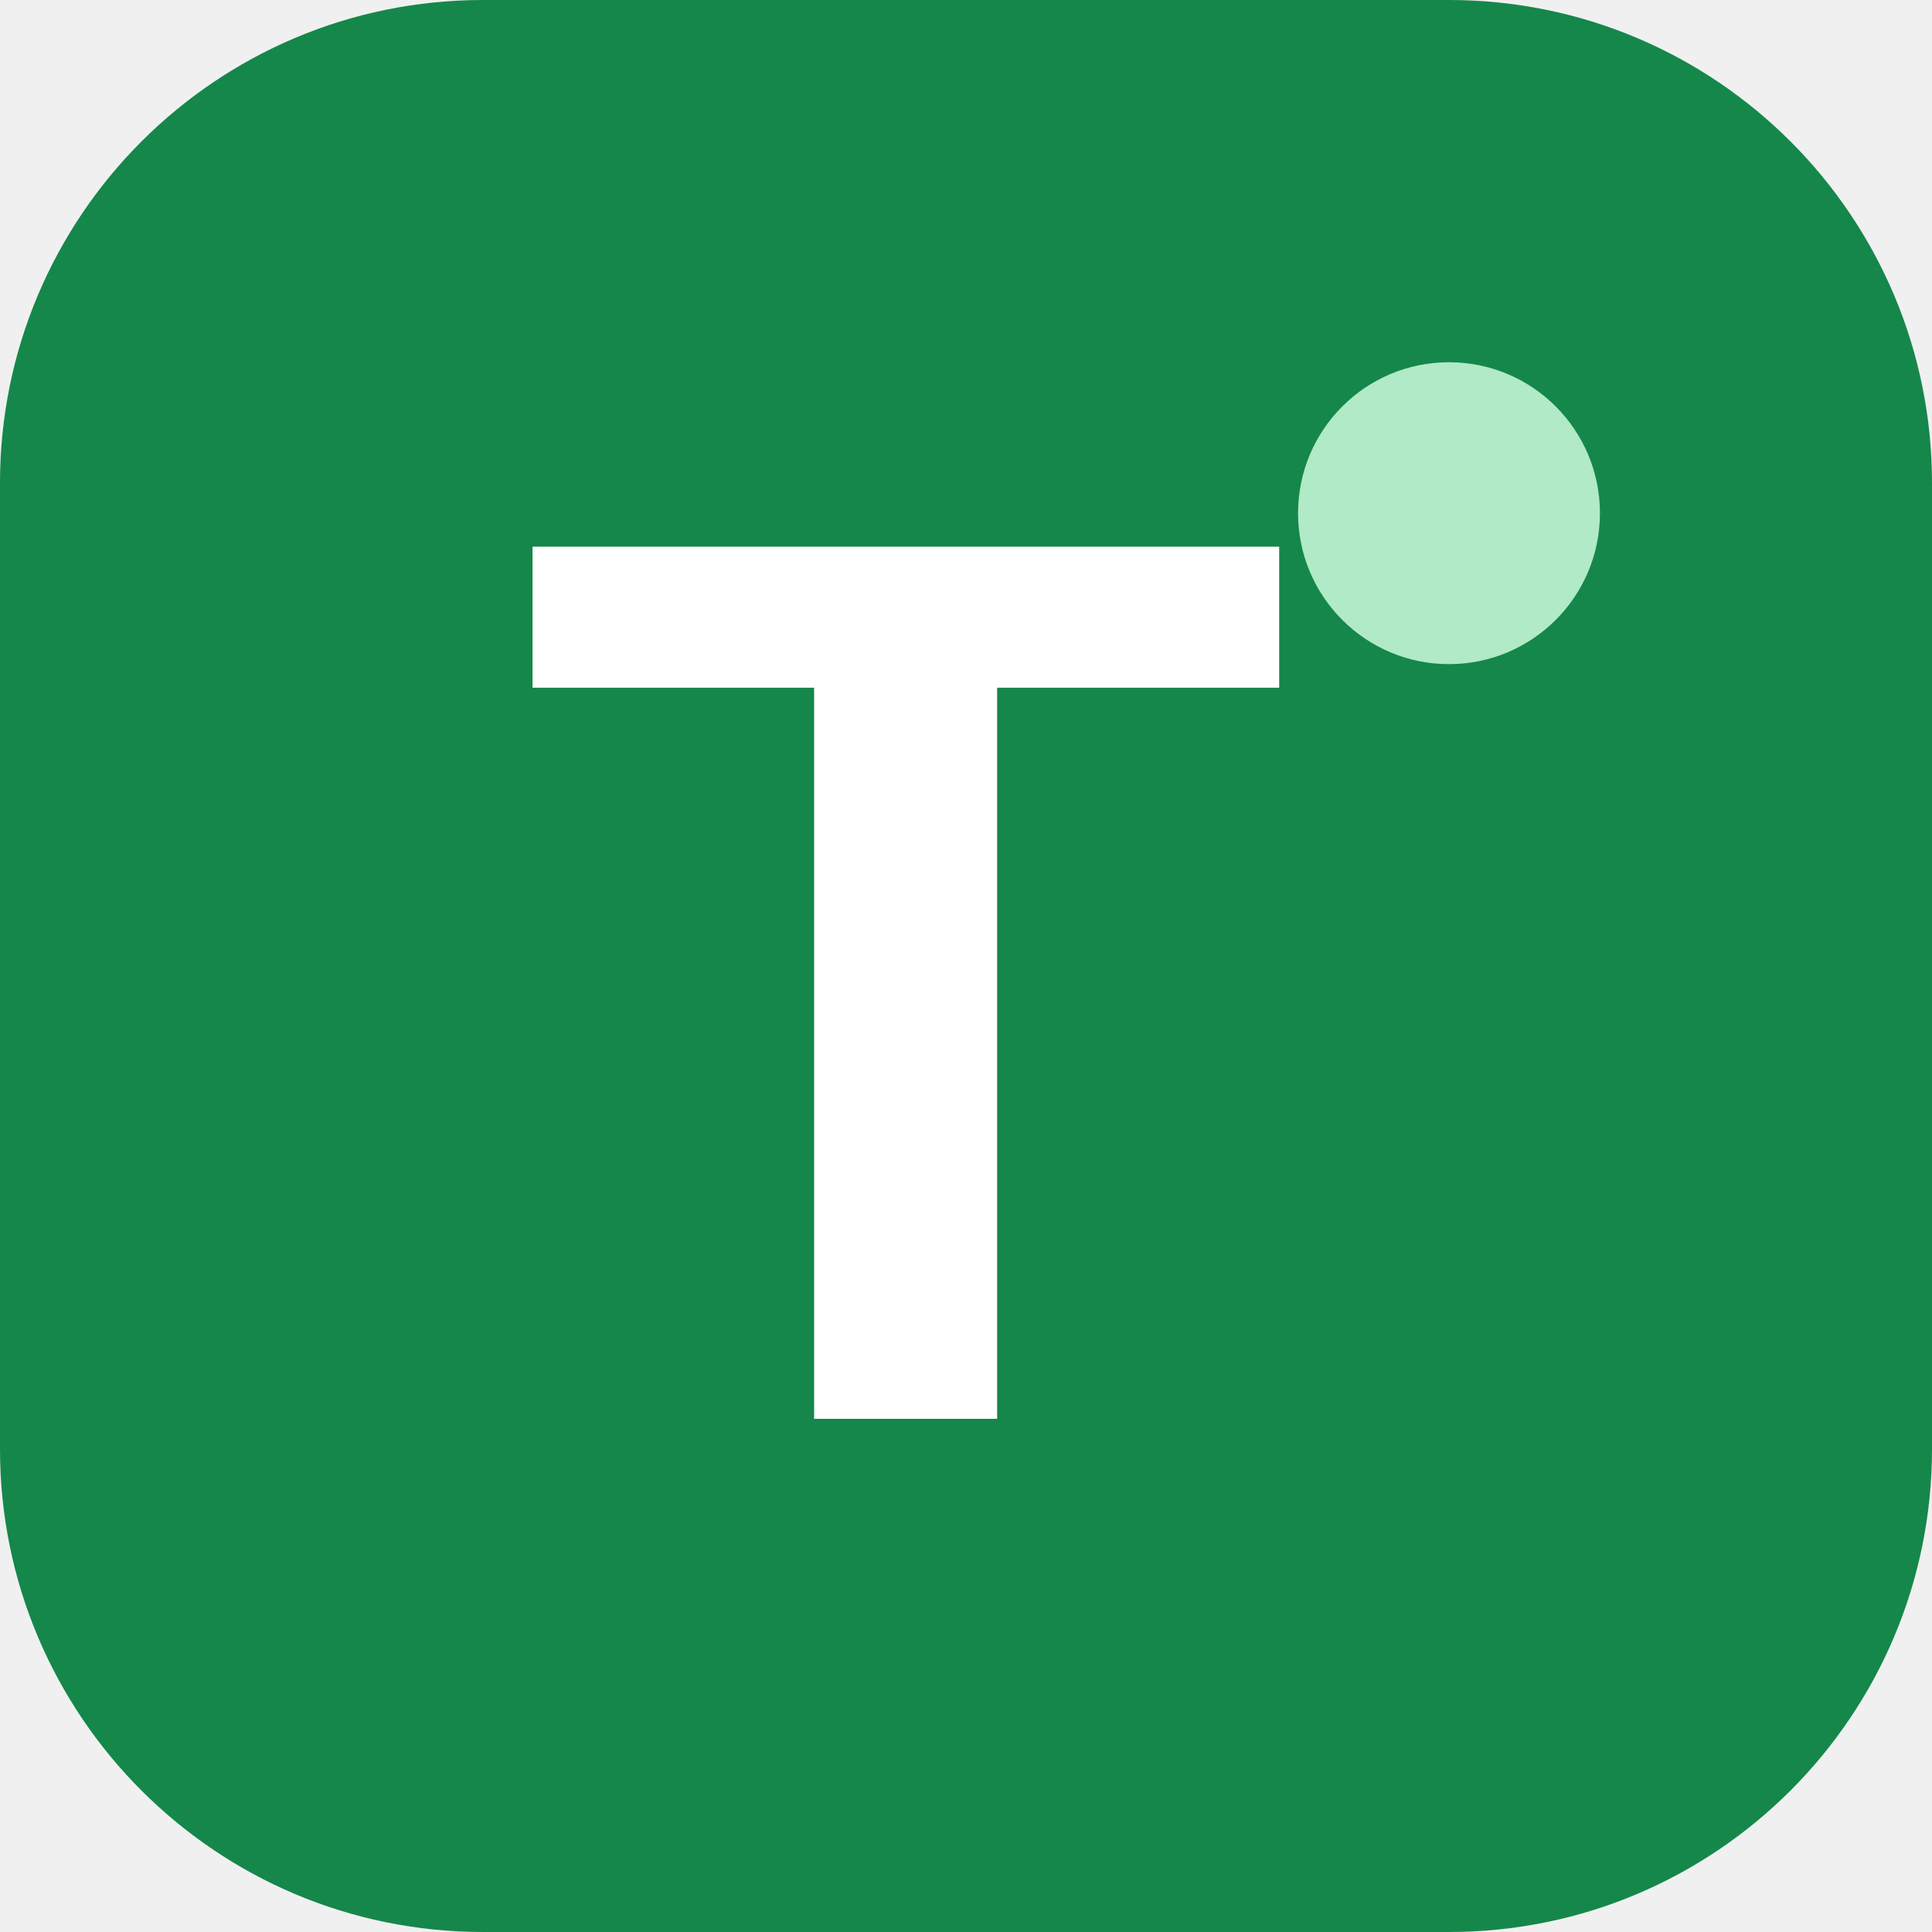
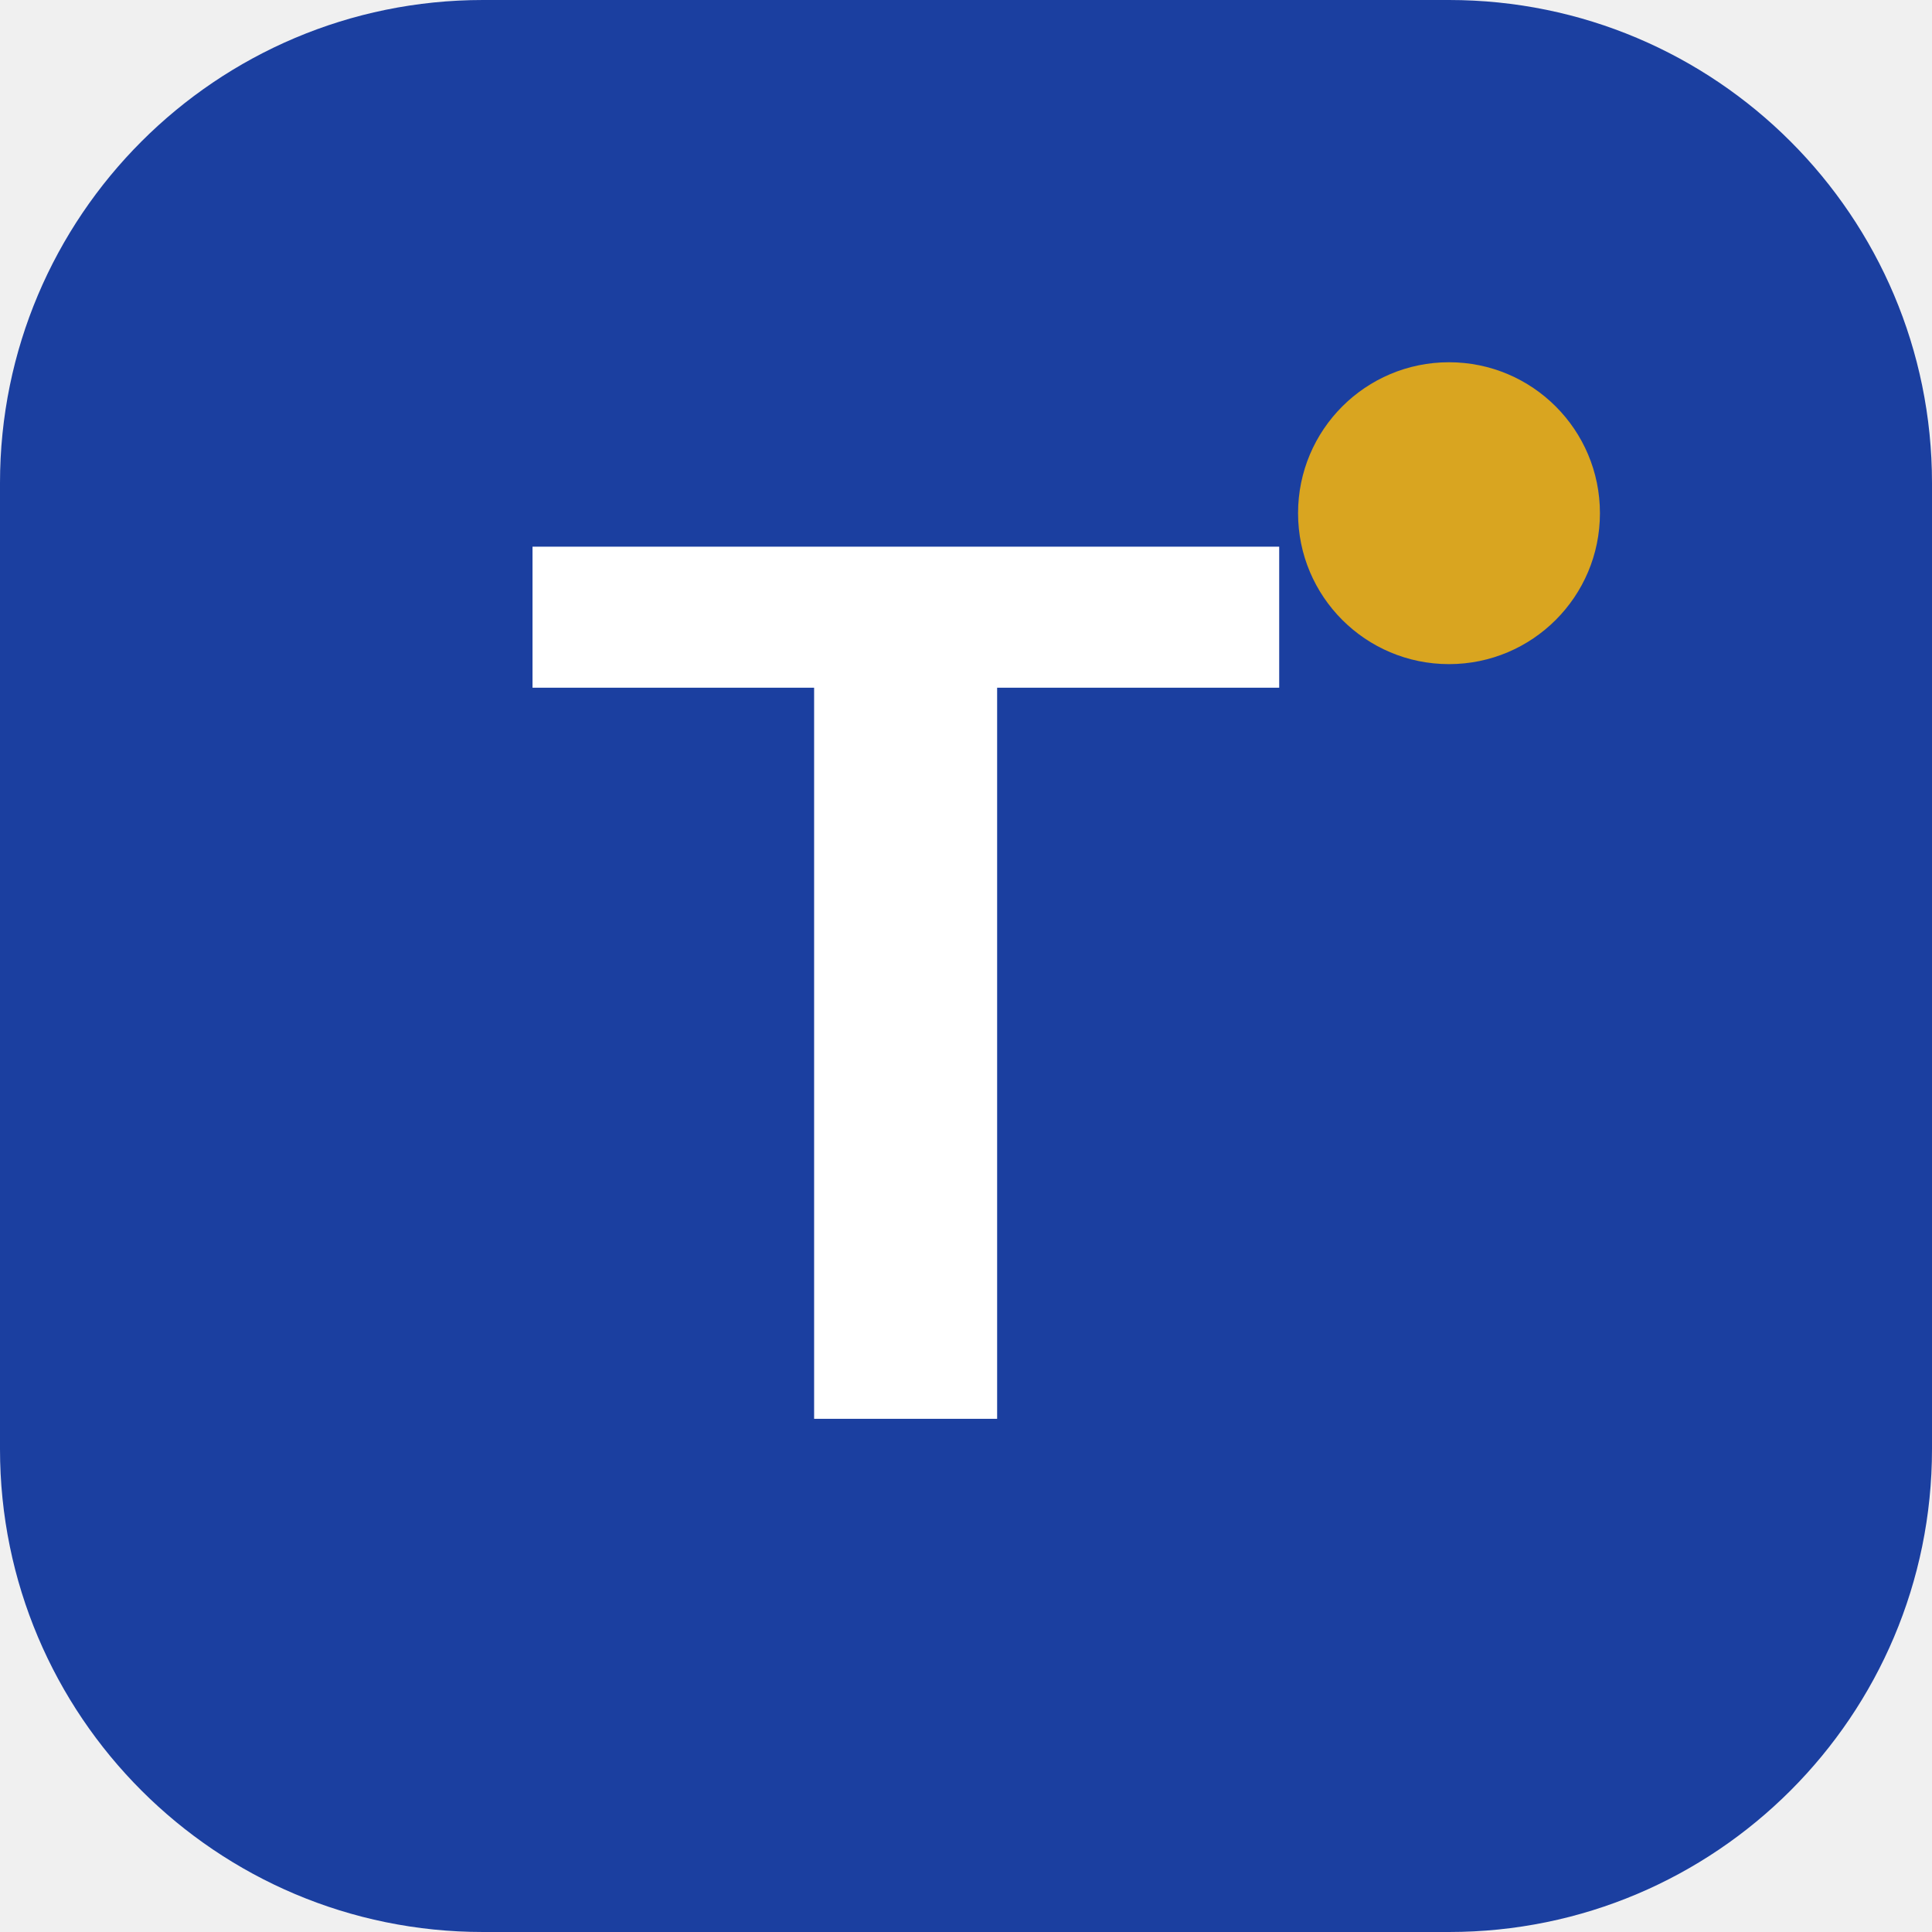
<svg xmlns="http://www.w3.org/2000/svg" viewBox="0 0 64 64">
-   <rect width="64" height="64" rx="16" fill="#15874a" />
+   <rect width="64" height="64" rx="16" fill="#1b3fa0" />
  <text x="30" y="47" text-anchor="middle" font-family="'Plus Jakarta Sans', 'Segoe UI', Arial, sans-serif" font-size="42" font-weight="800" fill="#ffffff">T</text>
-   <circle cx="48" cy="17" r="5" fill="#b0eac6" />
+   <circle cx="48" cy="17" r="5" fill="#d9a520" />
</svg>
